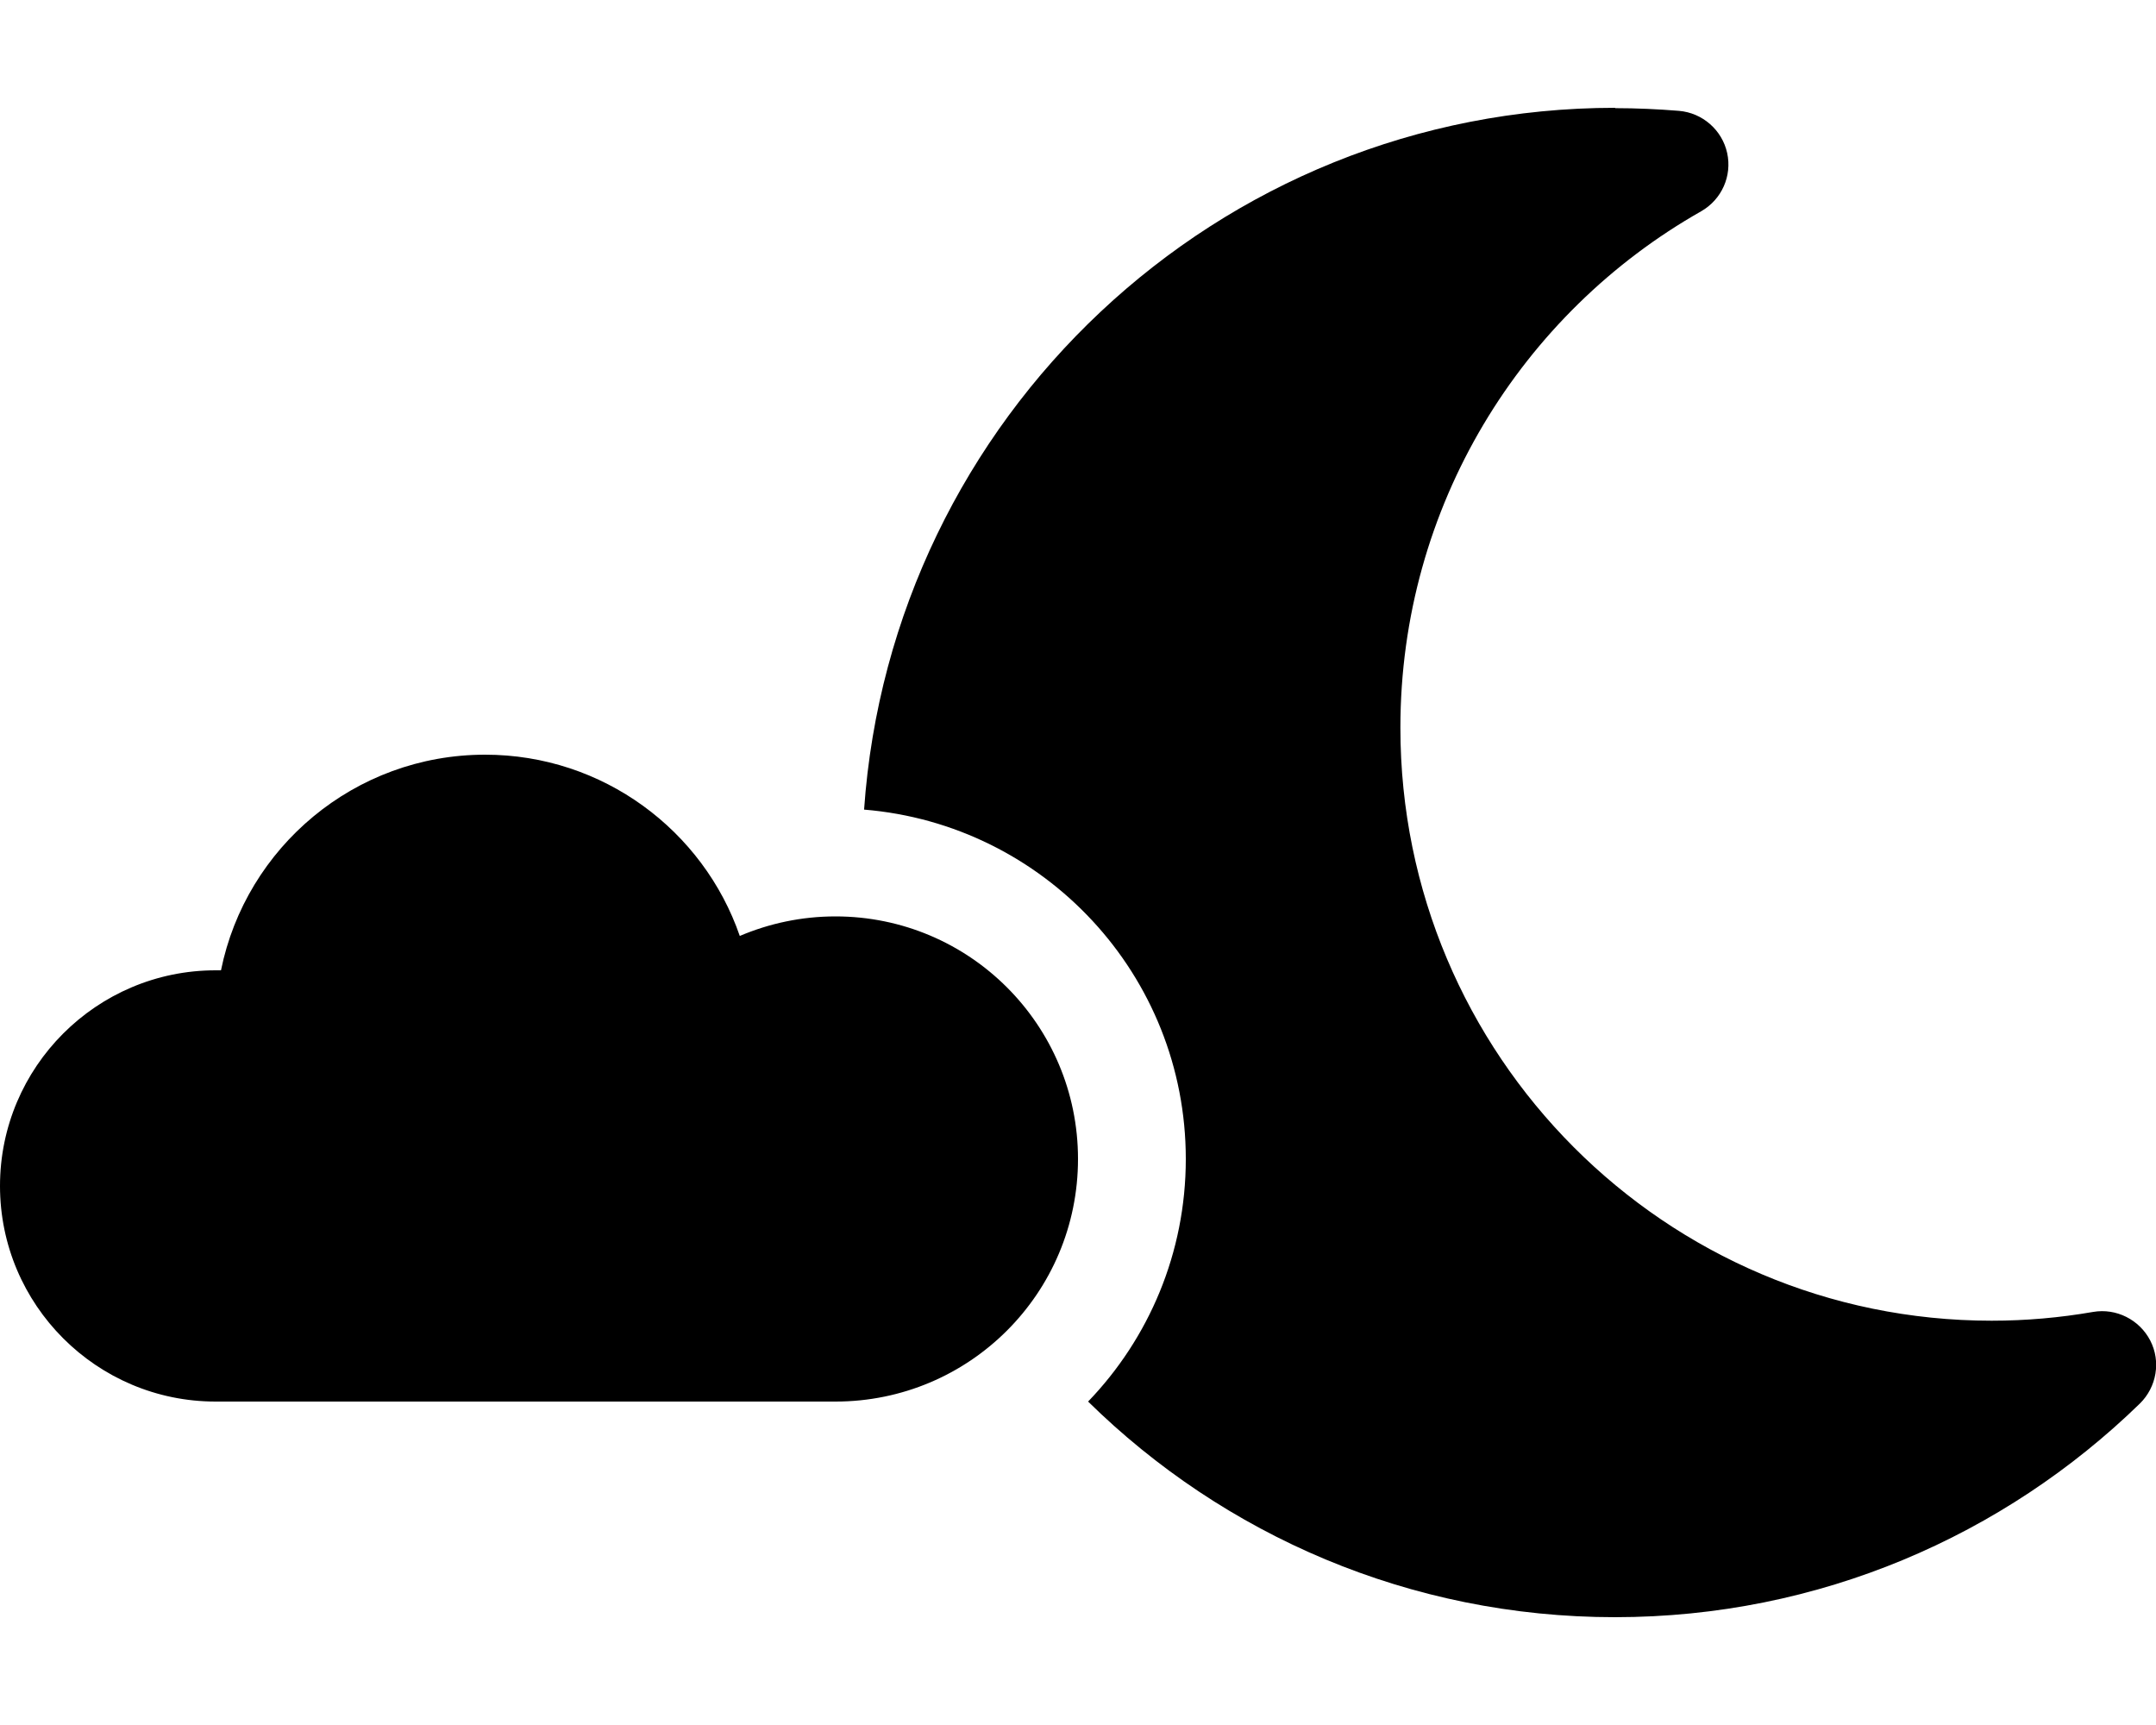
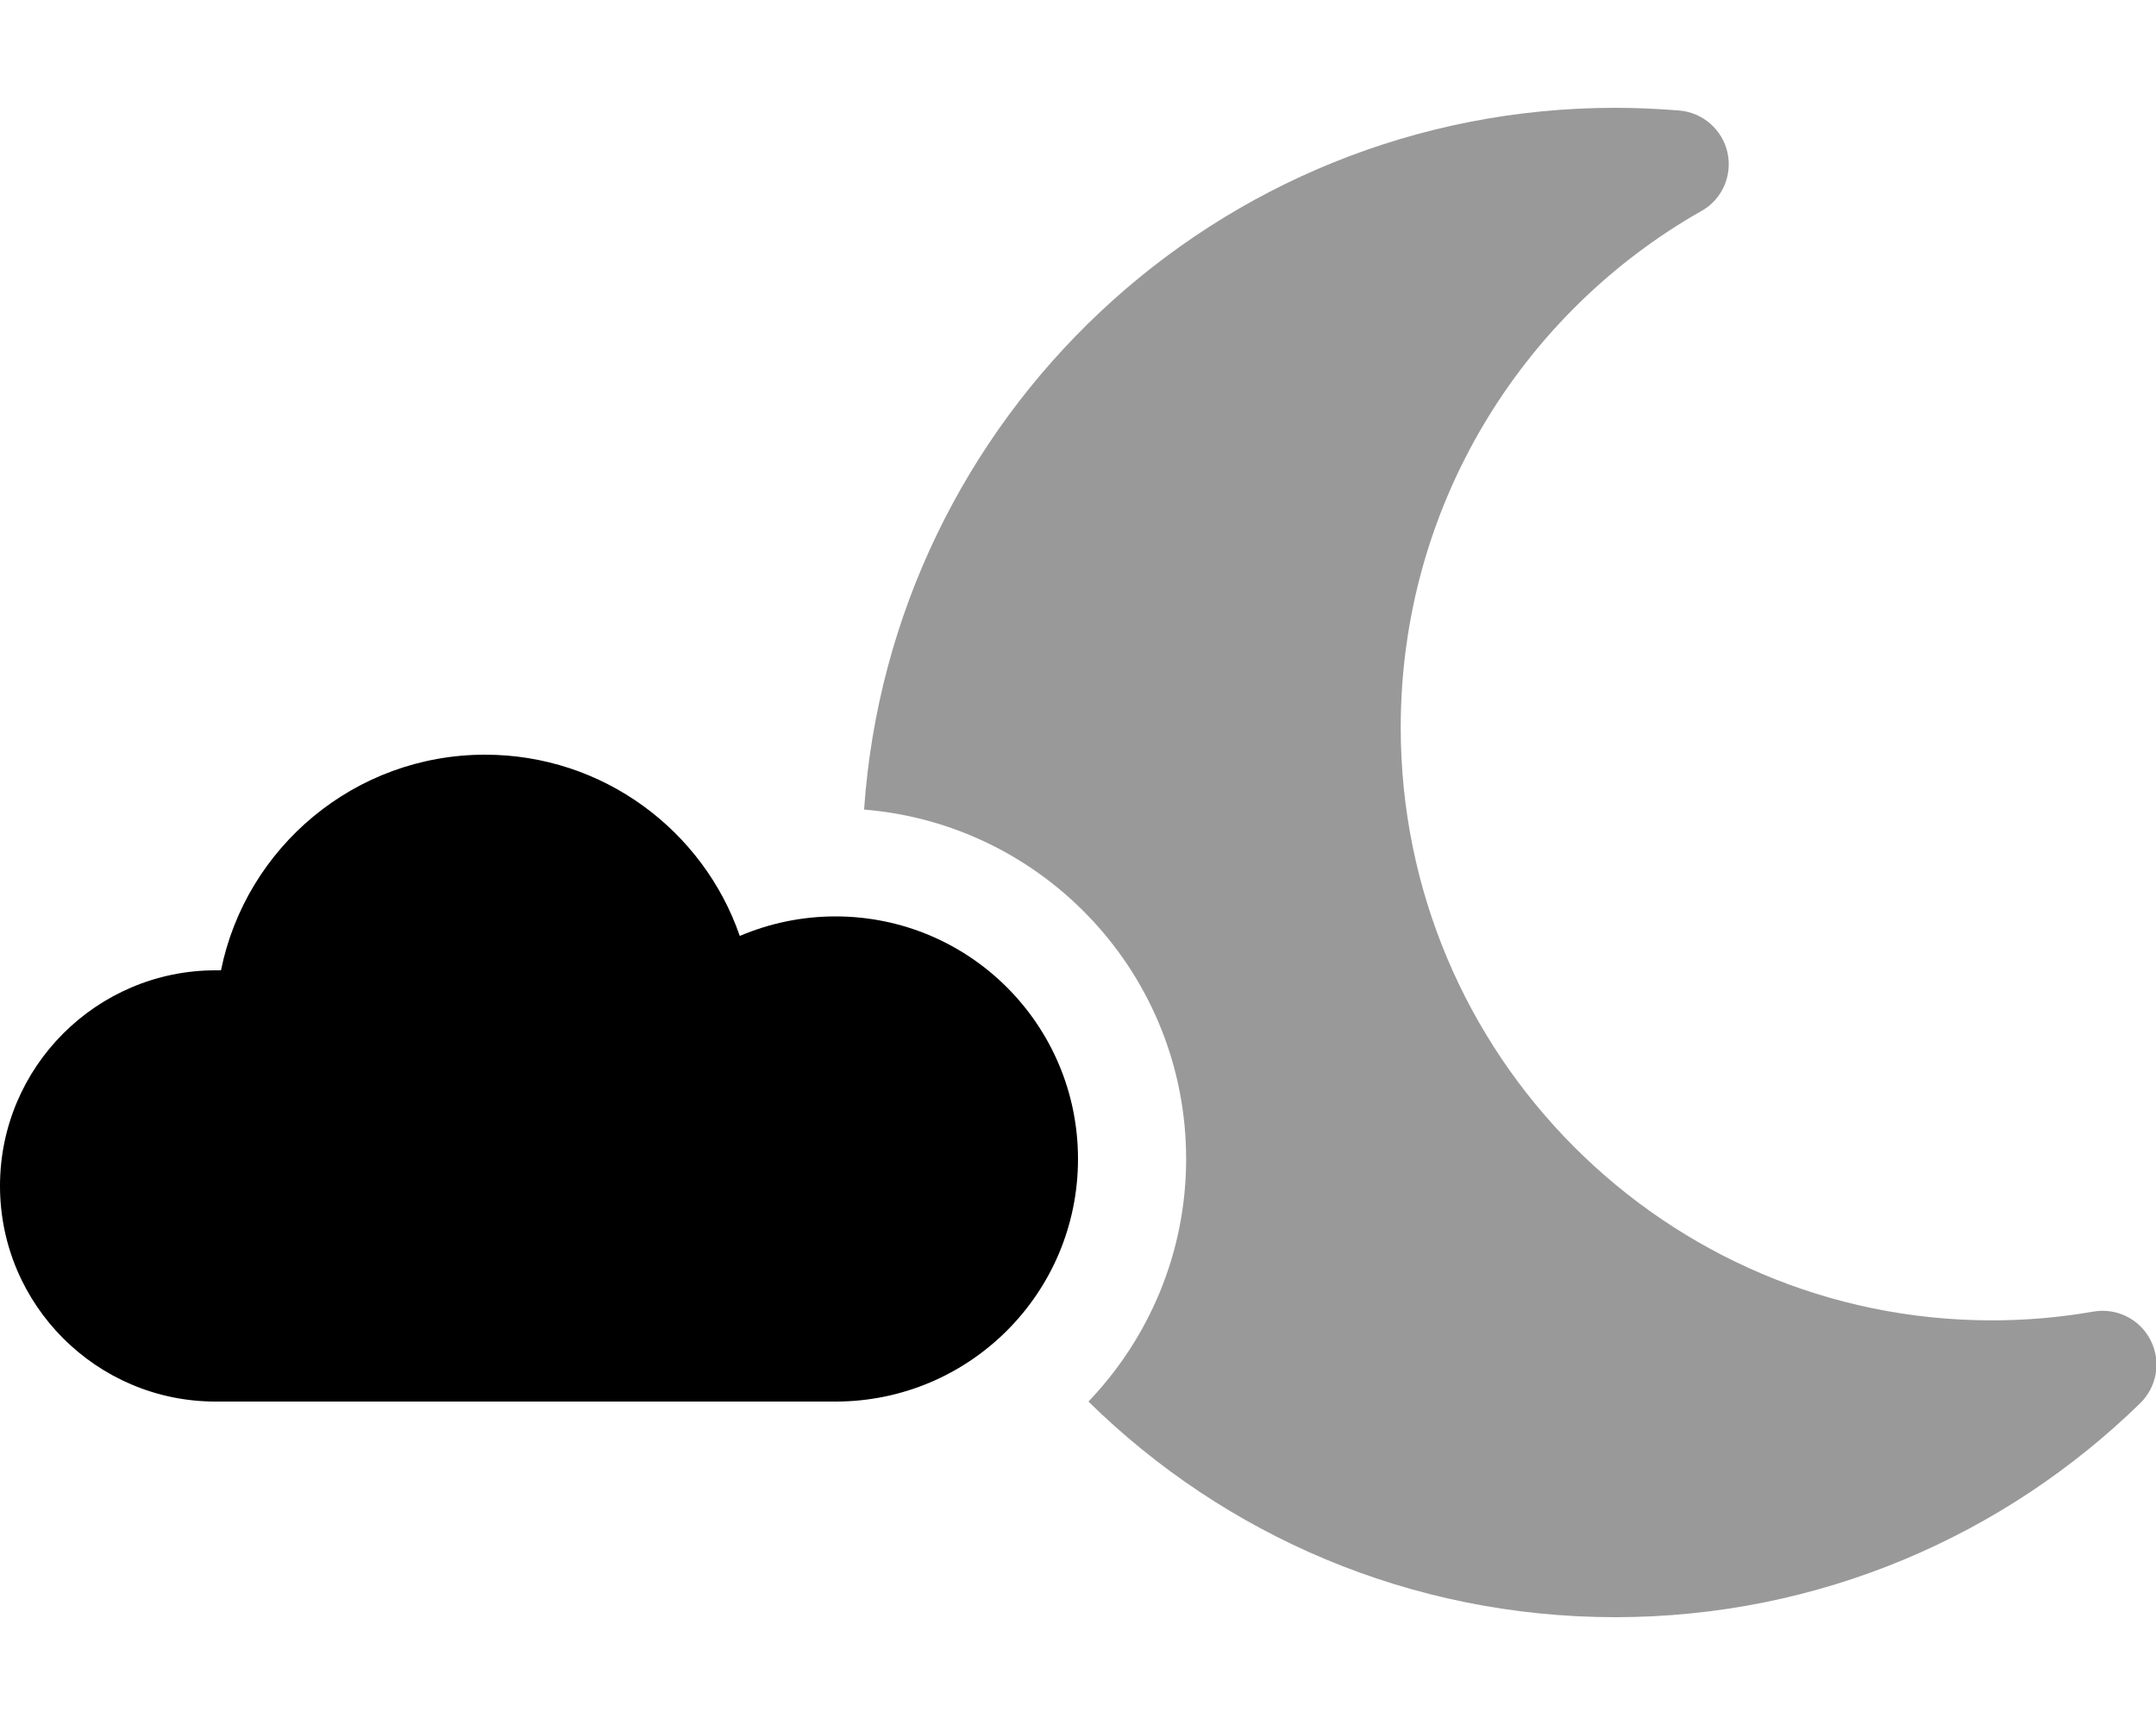
<svg xmlns="http://www.w3.org/2000/svg" viewBox="0 0 640 512">
-   <path d="M479.5 32c-118.2 0-214.9 92-223 208.3C310 244.7 352 289.4 352 344c0 27.9-11 53.3-29 72c40.3 39.6 95.5 64 156.4 64c60.6 0 115.5-24.2 155.8-63.4c5-4.9 6.3-12.5 3.1-18.7s-10.1-9.7-17-8.5c-9.8 1.7-19.8 2.6-30.1 2.6c-96.9 0-175.5-78.8-175.5-176c0-65.8 36-123.1 89.3-153.3c6.1-3.5 9.2-10.5 7.7-17.3s-7.3-11.9-14.3-12.5c-6.2-.5-12.6-.8-19-.8zM64 416H248c39.8 0 72-32.2 72-72s-32.2-72-72-72c-10.1 0-19.7 2.1-28.4 5.8C208.8 246.5 179 224 144 224c-38.7 0-71 27.5-78.4 64c-.5 0-1.1 0-1.6 0c-35.3 0-64 28.7-64 64s28.7 64 64 64z" />
+   <defs>
+     <style>.fa-secondary{opacity:.4}</style>
+   </defs>
+   <path class="fa-primary" d="M0 352c0 35.3 28.7 64 64 64H248c39.8 0 72-32.2 72-72s-32.2-72-72-72c-10.1 0-19.7 2.1-28.4 5.8C208.8 246.5 179 224 144 224c-38.7 0-71 27.5-78.4 64c-.5 0-1.1 0-1.6 0c-35.3 0-64 28.7-64 64z" />
+   <path class="fa-secondary" d="M256.5 240.3C264.5 124 361.2 32 479.5 32c6.4 0 12.7 .3 19 .8c7 .6 12.8 5.7 14.3 12.5s-1.6 13.9-7.7 17.3c-53.3 30.2-89.3 87.6-89.3 153.3c0 97.2 78.6 176 175.5 176c10.3 0 20.3-.9 30.1-2.6c6.9-1.2 13.8 2.2 17 8.5s1.9 13.8-3.1 18.7C595 455.8 540 480 479.5 480c-60.9 0-116.1-24.4-156.4-64c17.9-18.7 29-44.1 29-72c0-54.6-42-99.3-95.5-103.7z" />
</svg>
